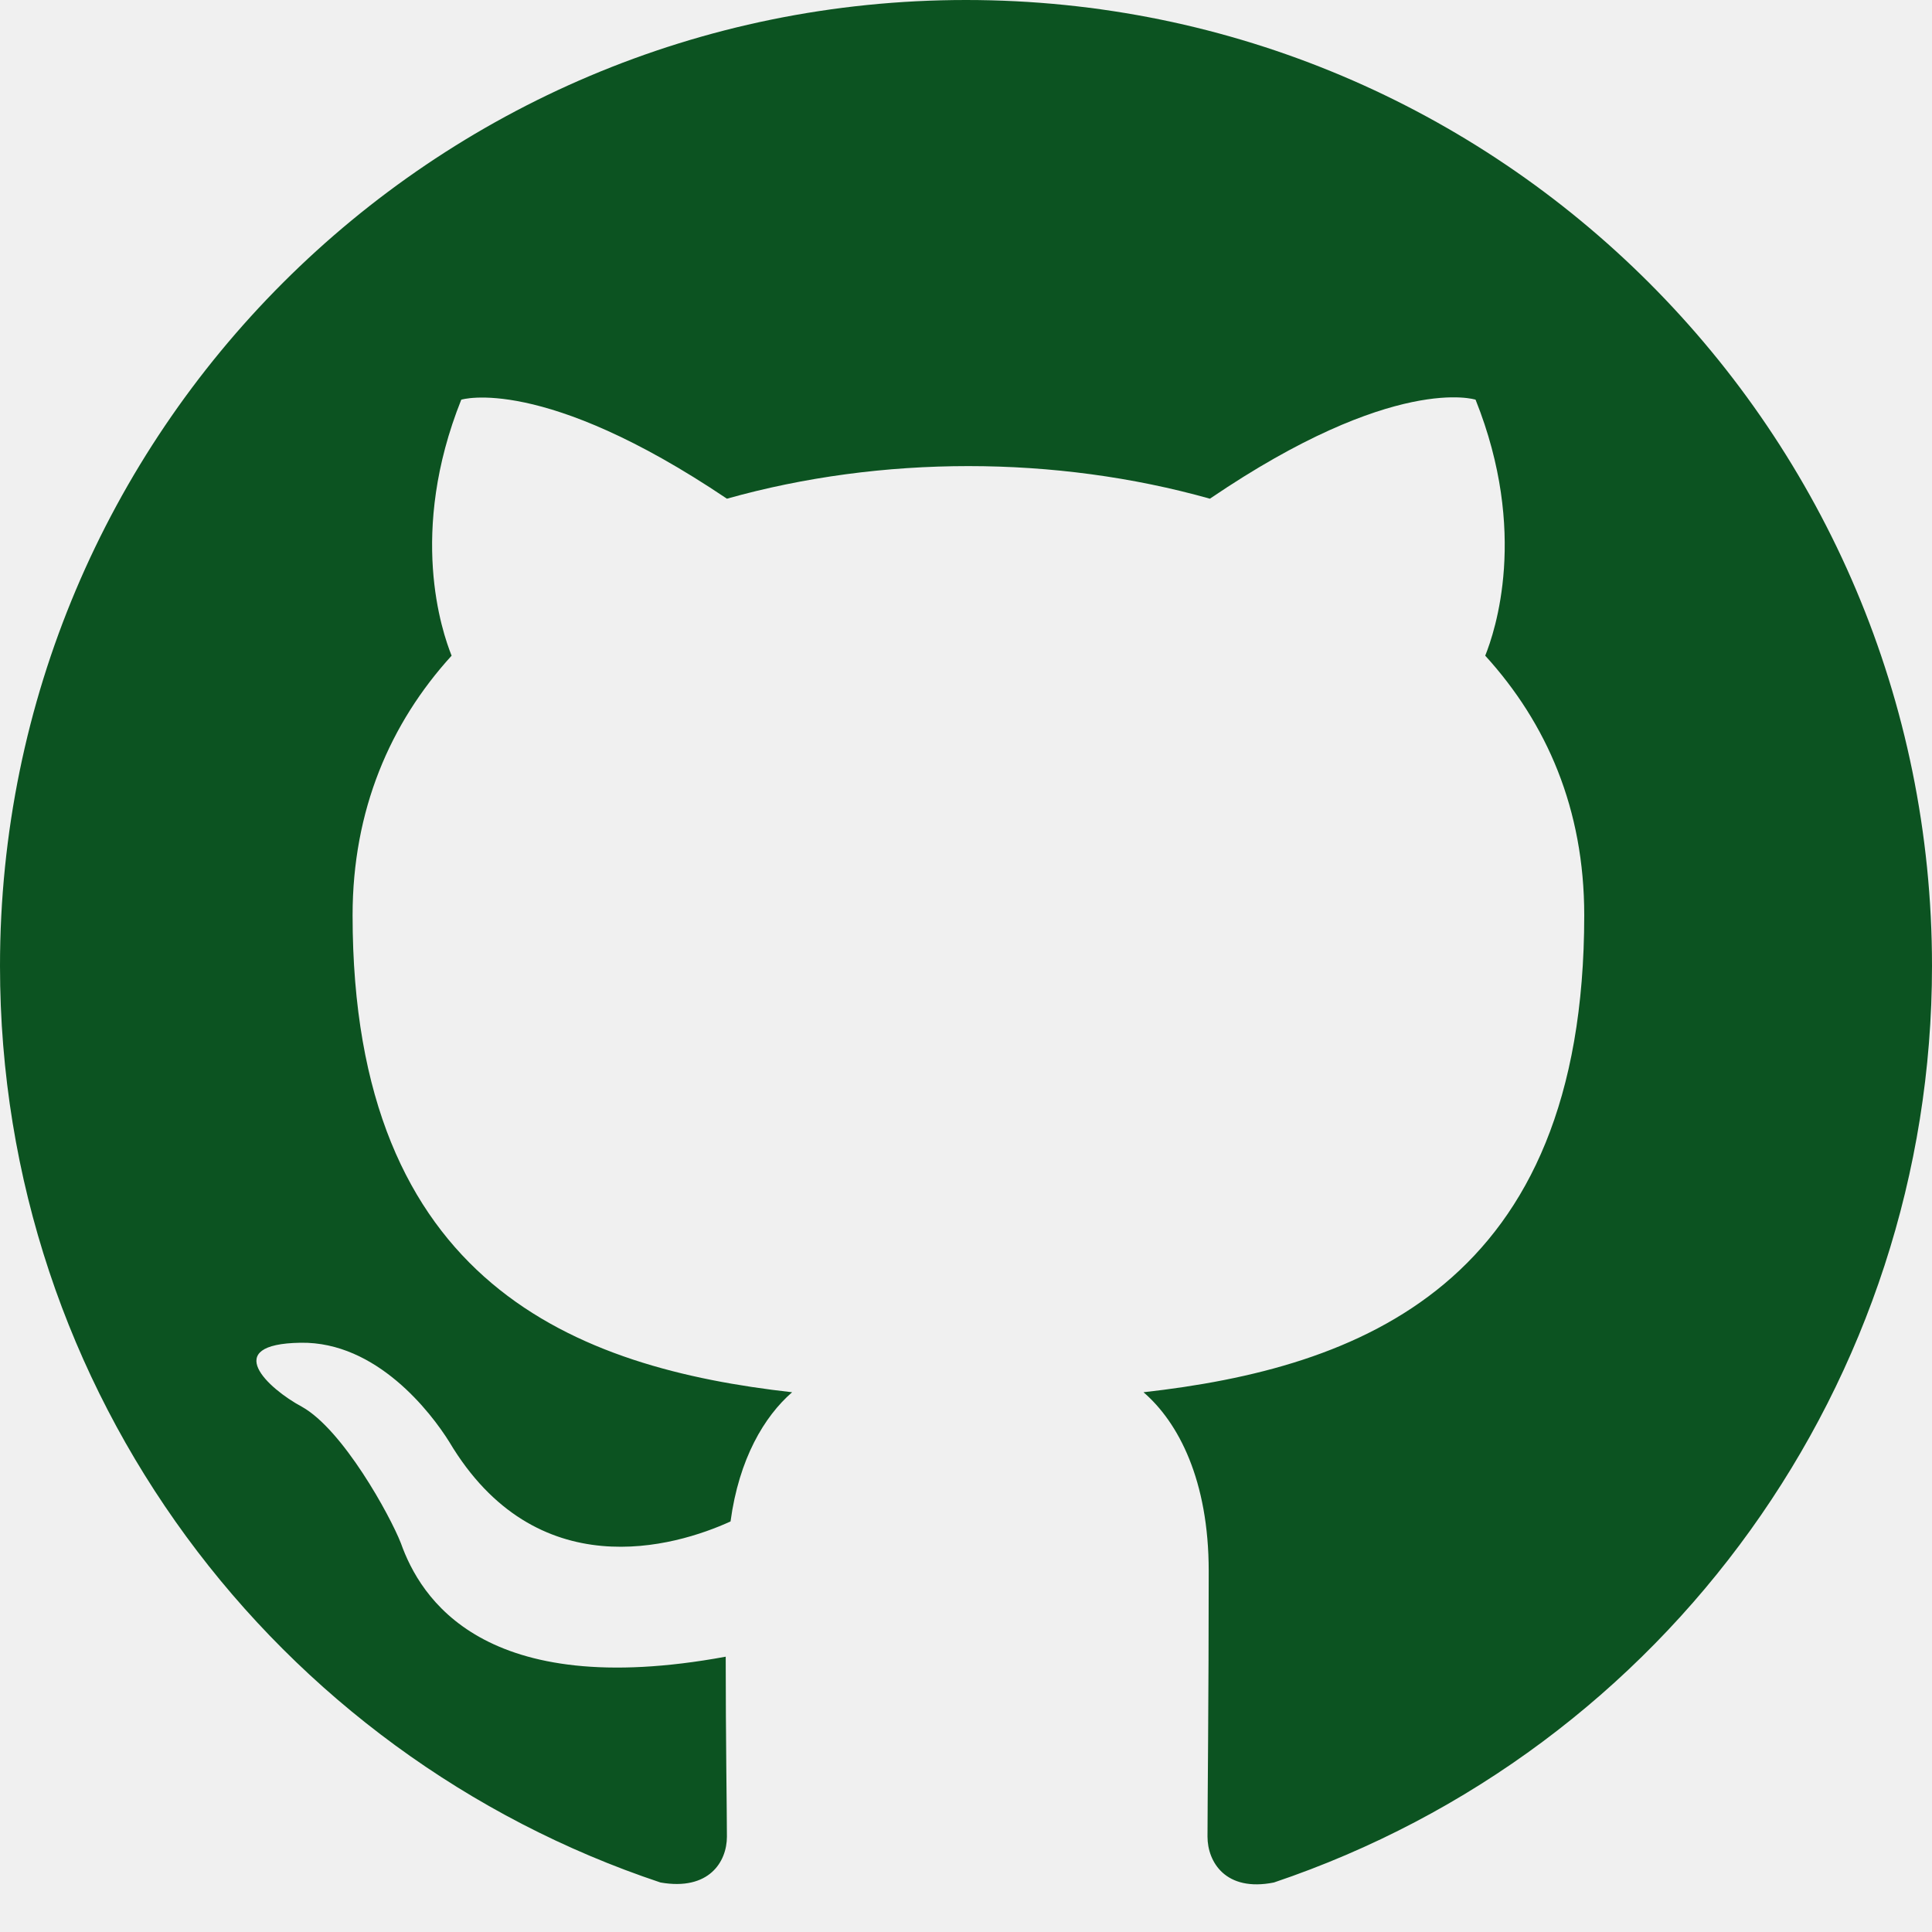
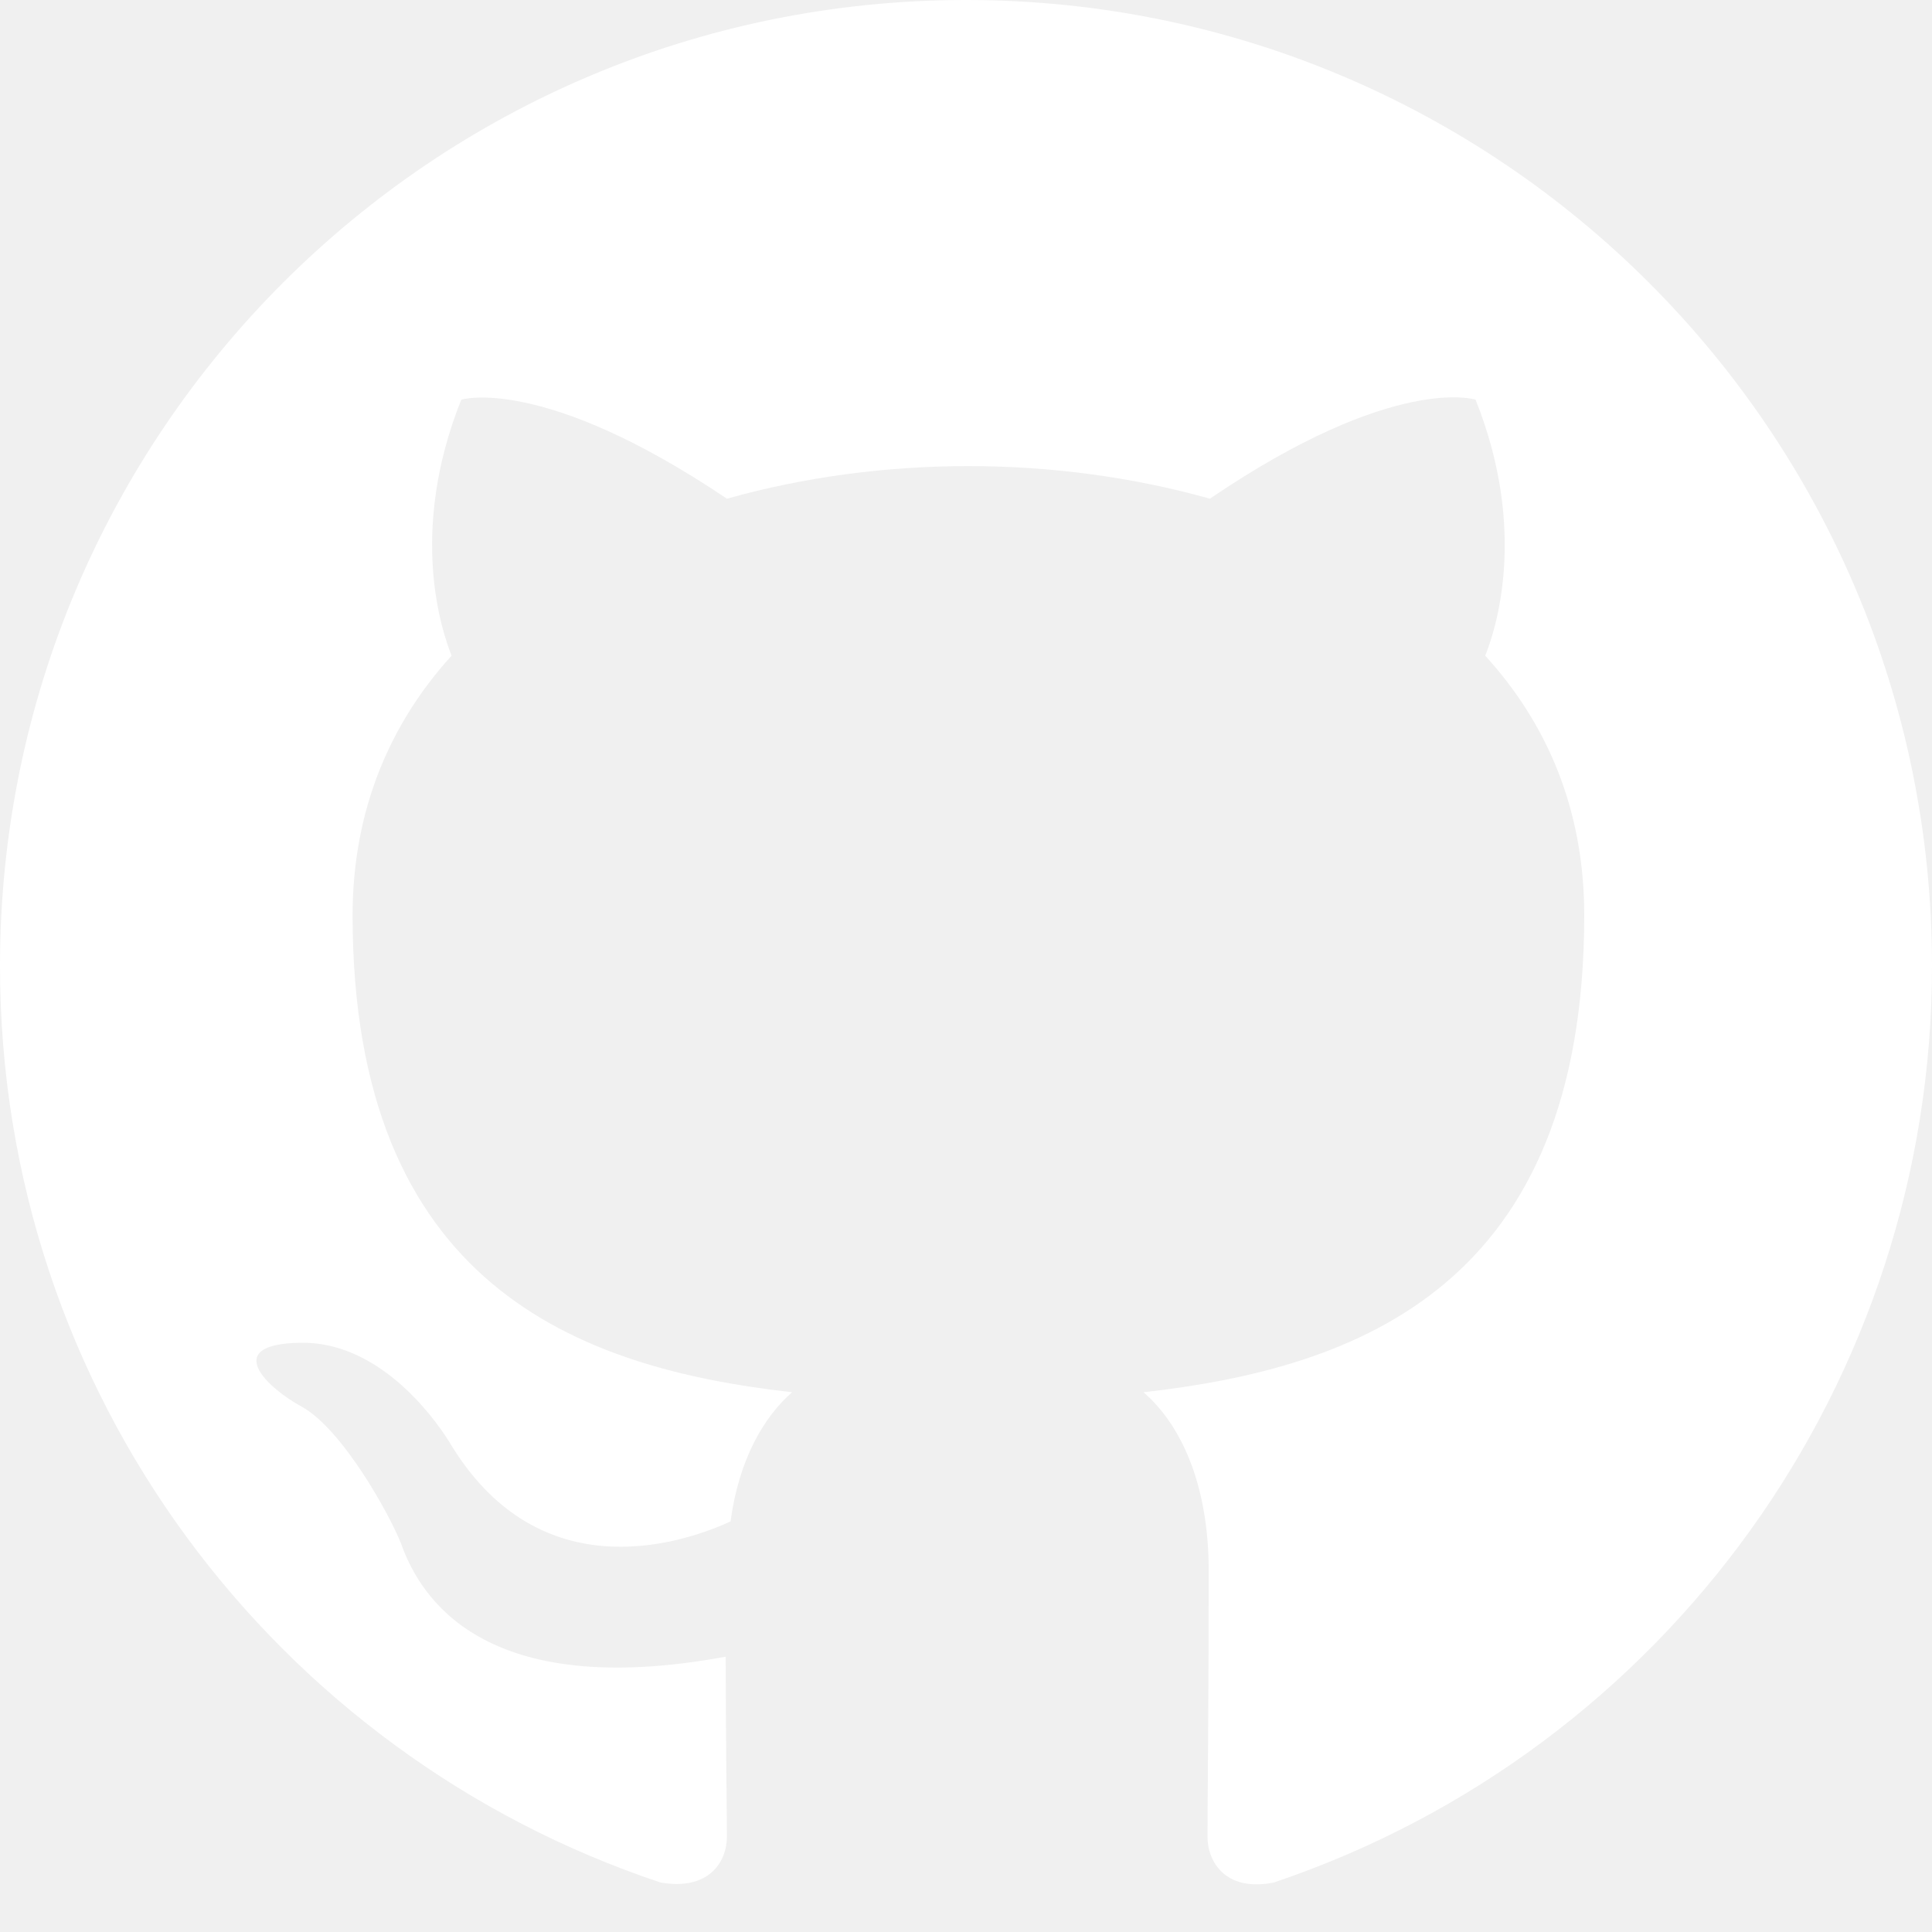
<svg xmlns="http://www.w3.org/2000/svg" width="16" height="16" fill="currentColor" class="bi bi-github" viewBox="0 0 16 16">
-   <path d="M8 0C3.58 0 0 3.58 0 8c0 3.54 2.29 6.53 5.47 7.59.4.07.55-.17.55-.38 0-.19-.01-.82-.01-1.49-2.01.37-2.53-.49-2.69-.94-.09-.23-.48-.94-.82-1.13-.28-.15-.68-.52-.01-.53.63-.01 1.08.58 1.23.82.72 1.21 1.87.87 2.33.66.07-.52.28-.87.51-1.07-1.78-.2-3.64-.89-3.64-3.95 0-.87.31-1.59.82-2.15-.08-.2-.36-1.02.08-2.12 0 0 .67-.21 2.2.82.64-.18 1.32-.27 2-.27s1.36.09 2 .27c1.53-1.04 2.2-.82 2.2-.82.44 1.1.16 1.92.08 2.12.51.56.82 1.27.82 2.15 0 3.07-1.87 3.75-3.65 3.95.29.25.54.73.54 1.48 0 1.07-.01 1.93-.01 2.2 0 .21.15.46.55.38A8.01 8.01 0 0 0 16 8c0-4.42-3.58-8-8-8" fill="#034d18f4" />
+   <path d="M8 0C3.58 0 0 3.58 0 8c0 3.54 2.29 6.53 5.47 7.59.4.07.55-.17.55-.38 0-.19-.01-.82-.01-1.49-2.01.37-2.53-.49-2.69-.94-.09-.23-.48-.94-.82-1.13-.28-.15-.68-.52-.01-.53.63-.01 1.08.58 1.23.82.72 1.21 1.87.87 2.33.66.07-.52.28-.87.51-1.07-1.78-.2-3.64-.89-3.64-3.95 0-.87.31-1.59.82-2.15-.08-.2-.36-1.02.08-2.12 0 0 .67-.21 2.2.82.64-.18 1.32-.27 2-.27s1.36.09 2 .27c1.53-1.04 2.2-.82 2.2-.82.44 1.1.16 1.92.08 2.12.51.56.82 1.27.82 2.15 0 3.07-1.87 3.75-3.65 3.95.29.25.54.73.54 1.48 0 1.07-.01 1.93-.01 2.2 0 .21.15.46.55.38A8.01 8.01 0 0 0 16 8c0-4.42-3.58-8-8-8" fill="white" />
</svg>
